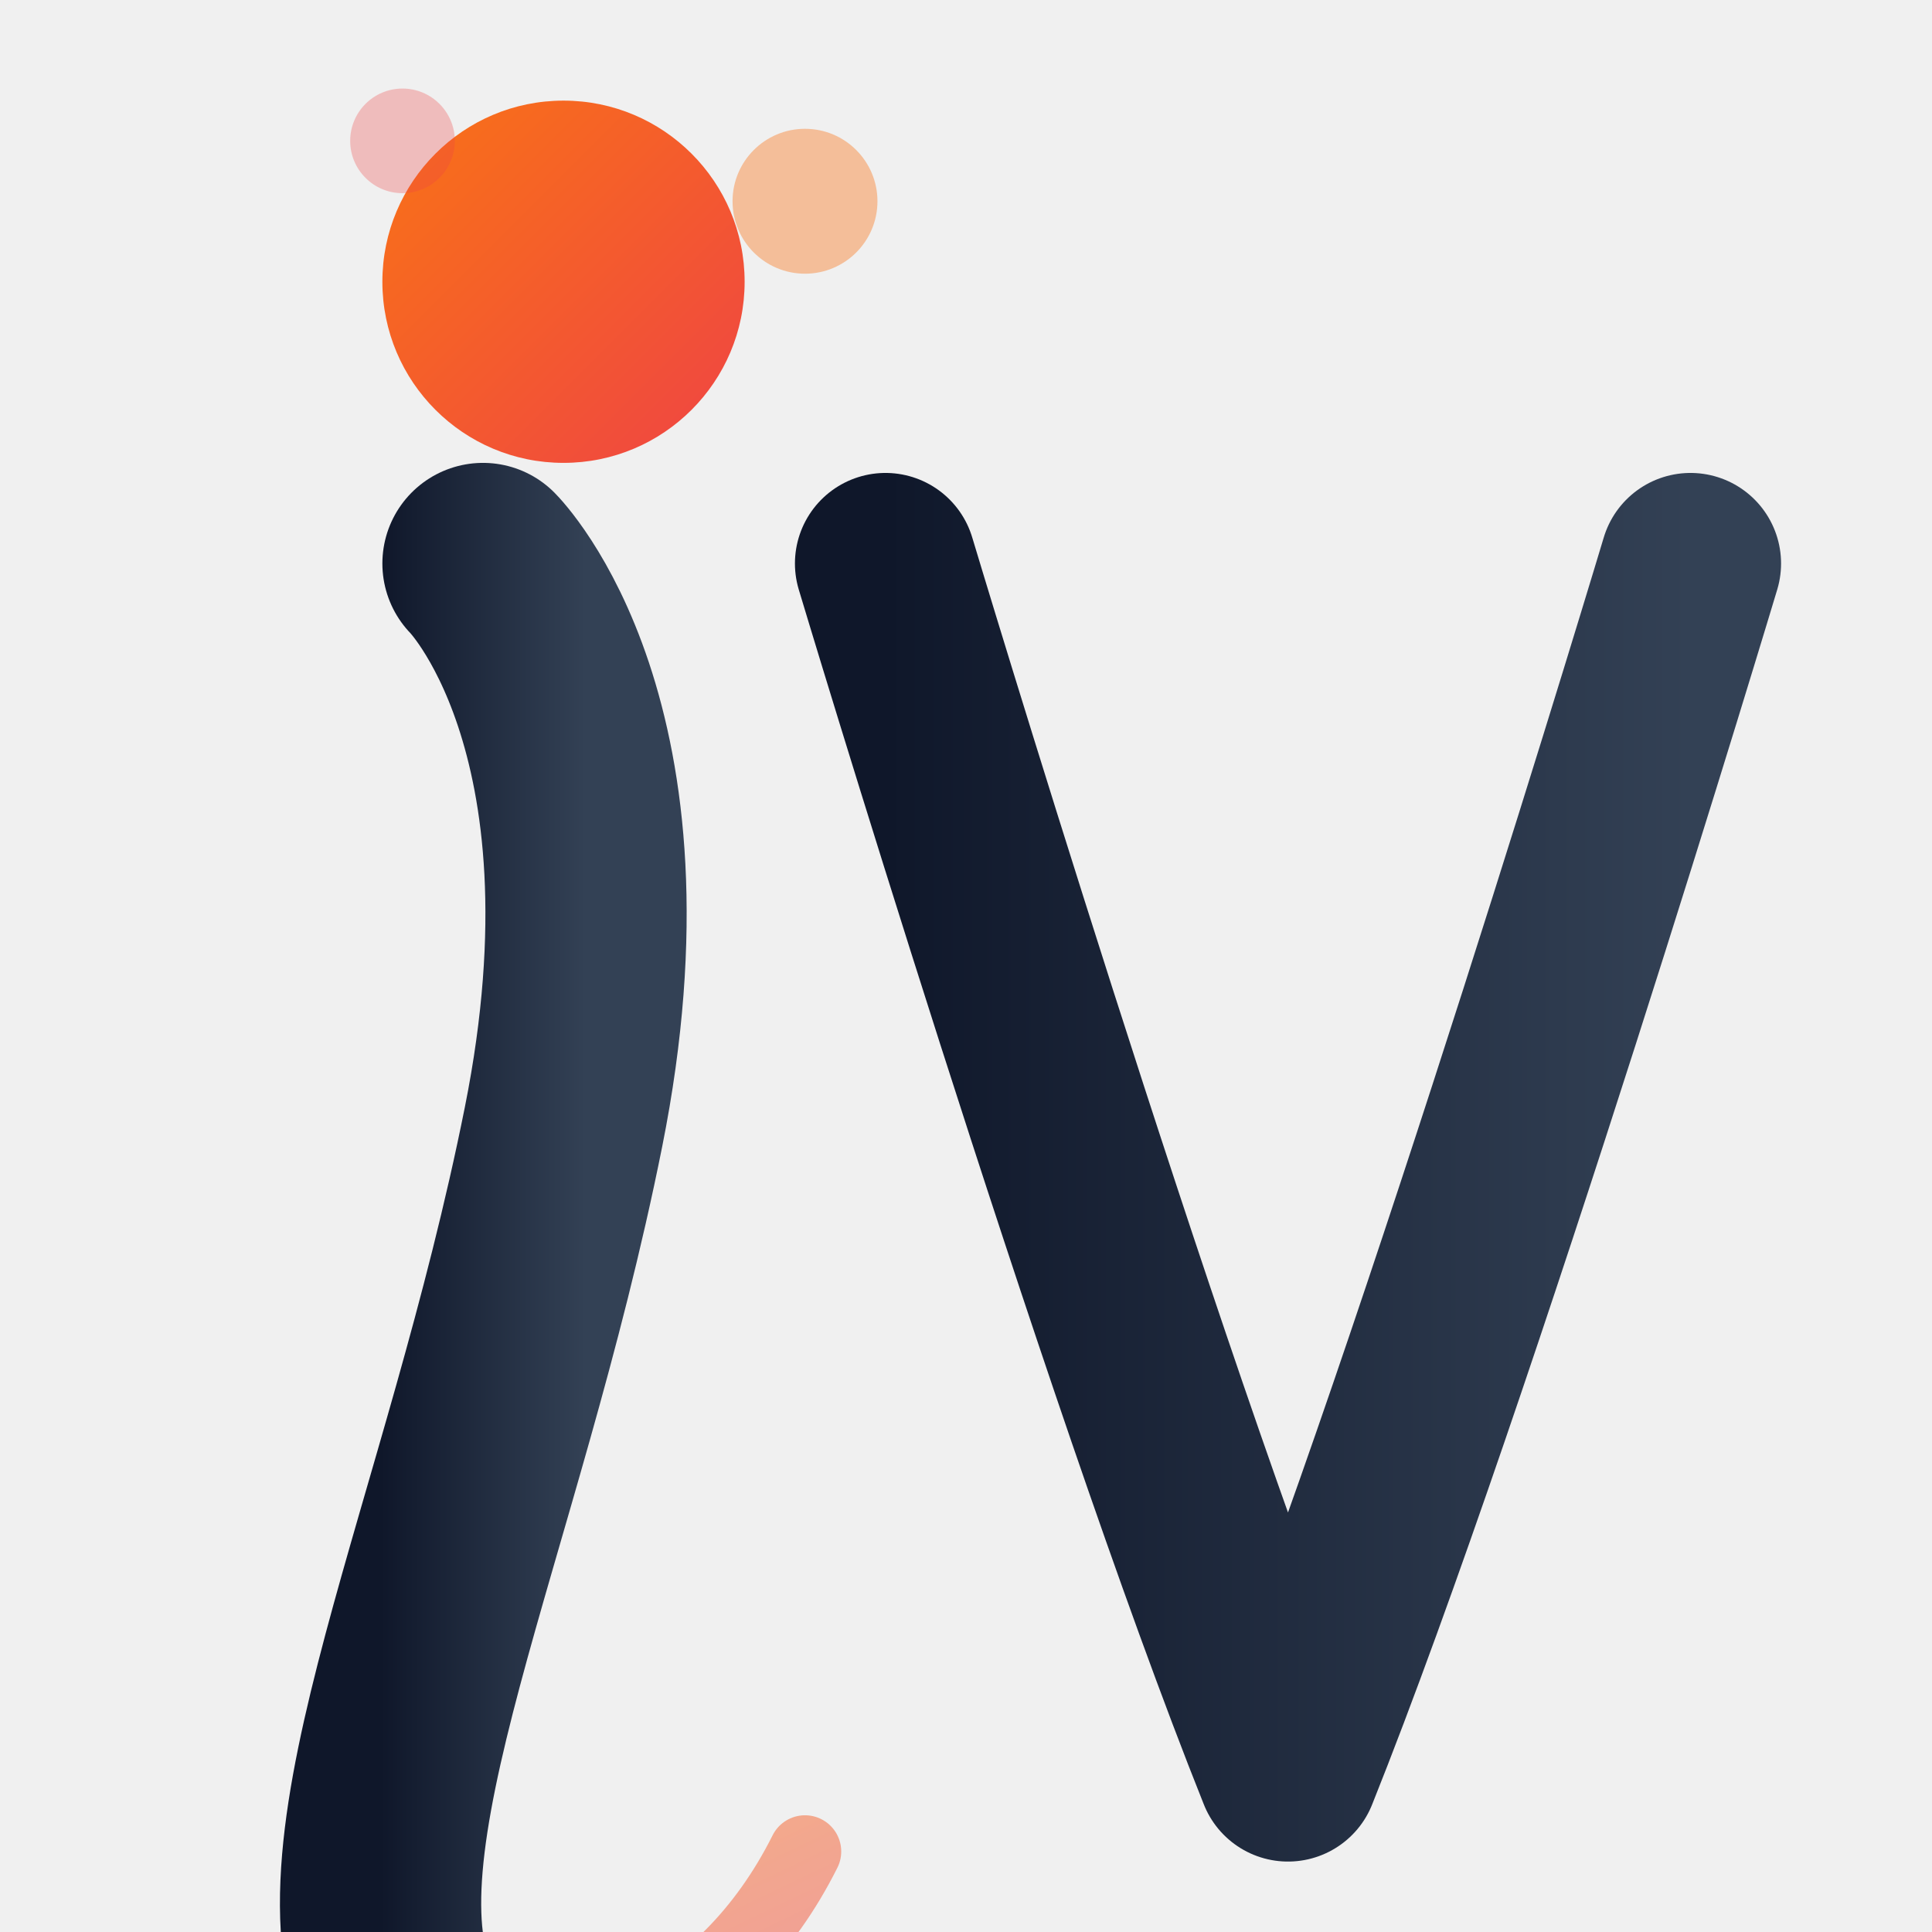
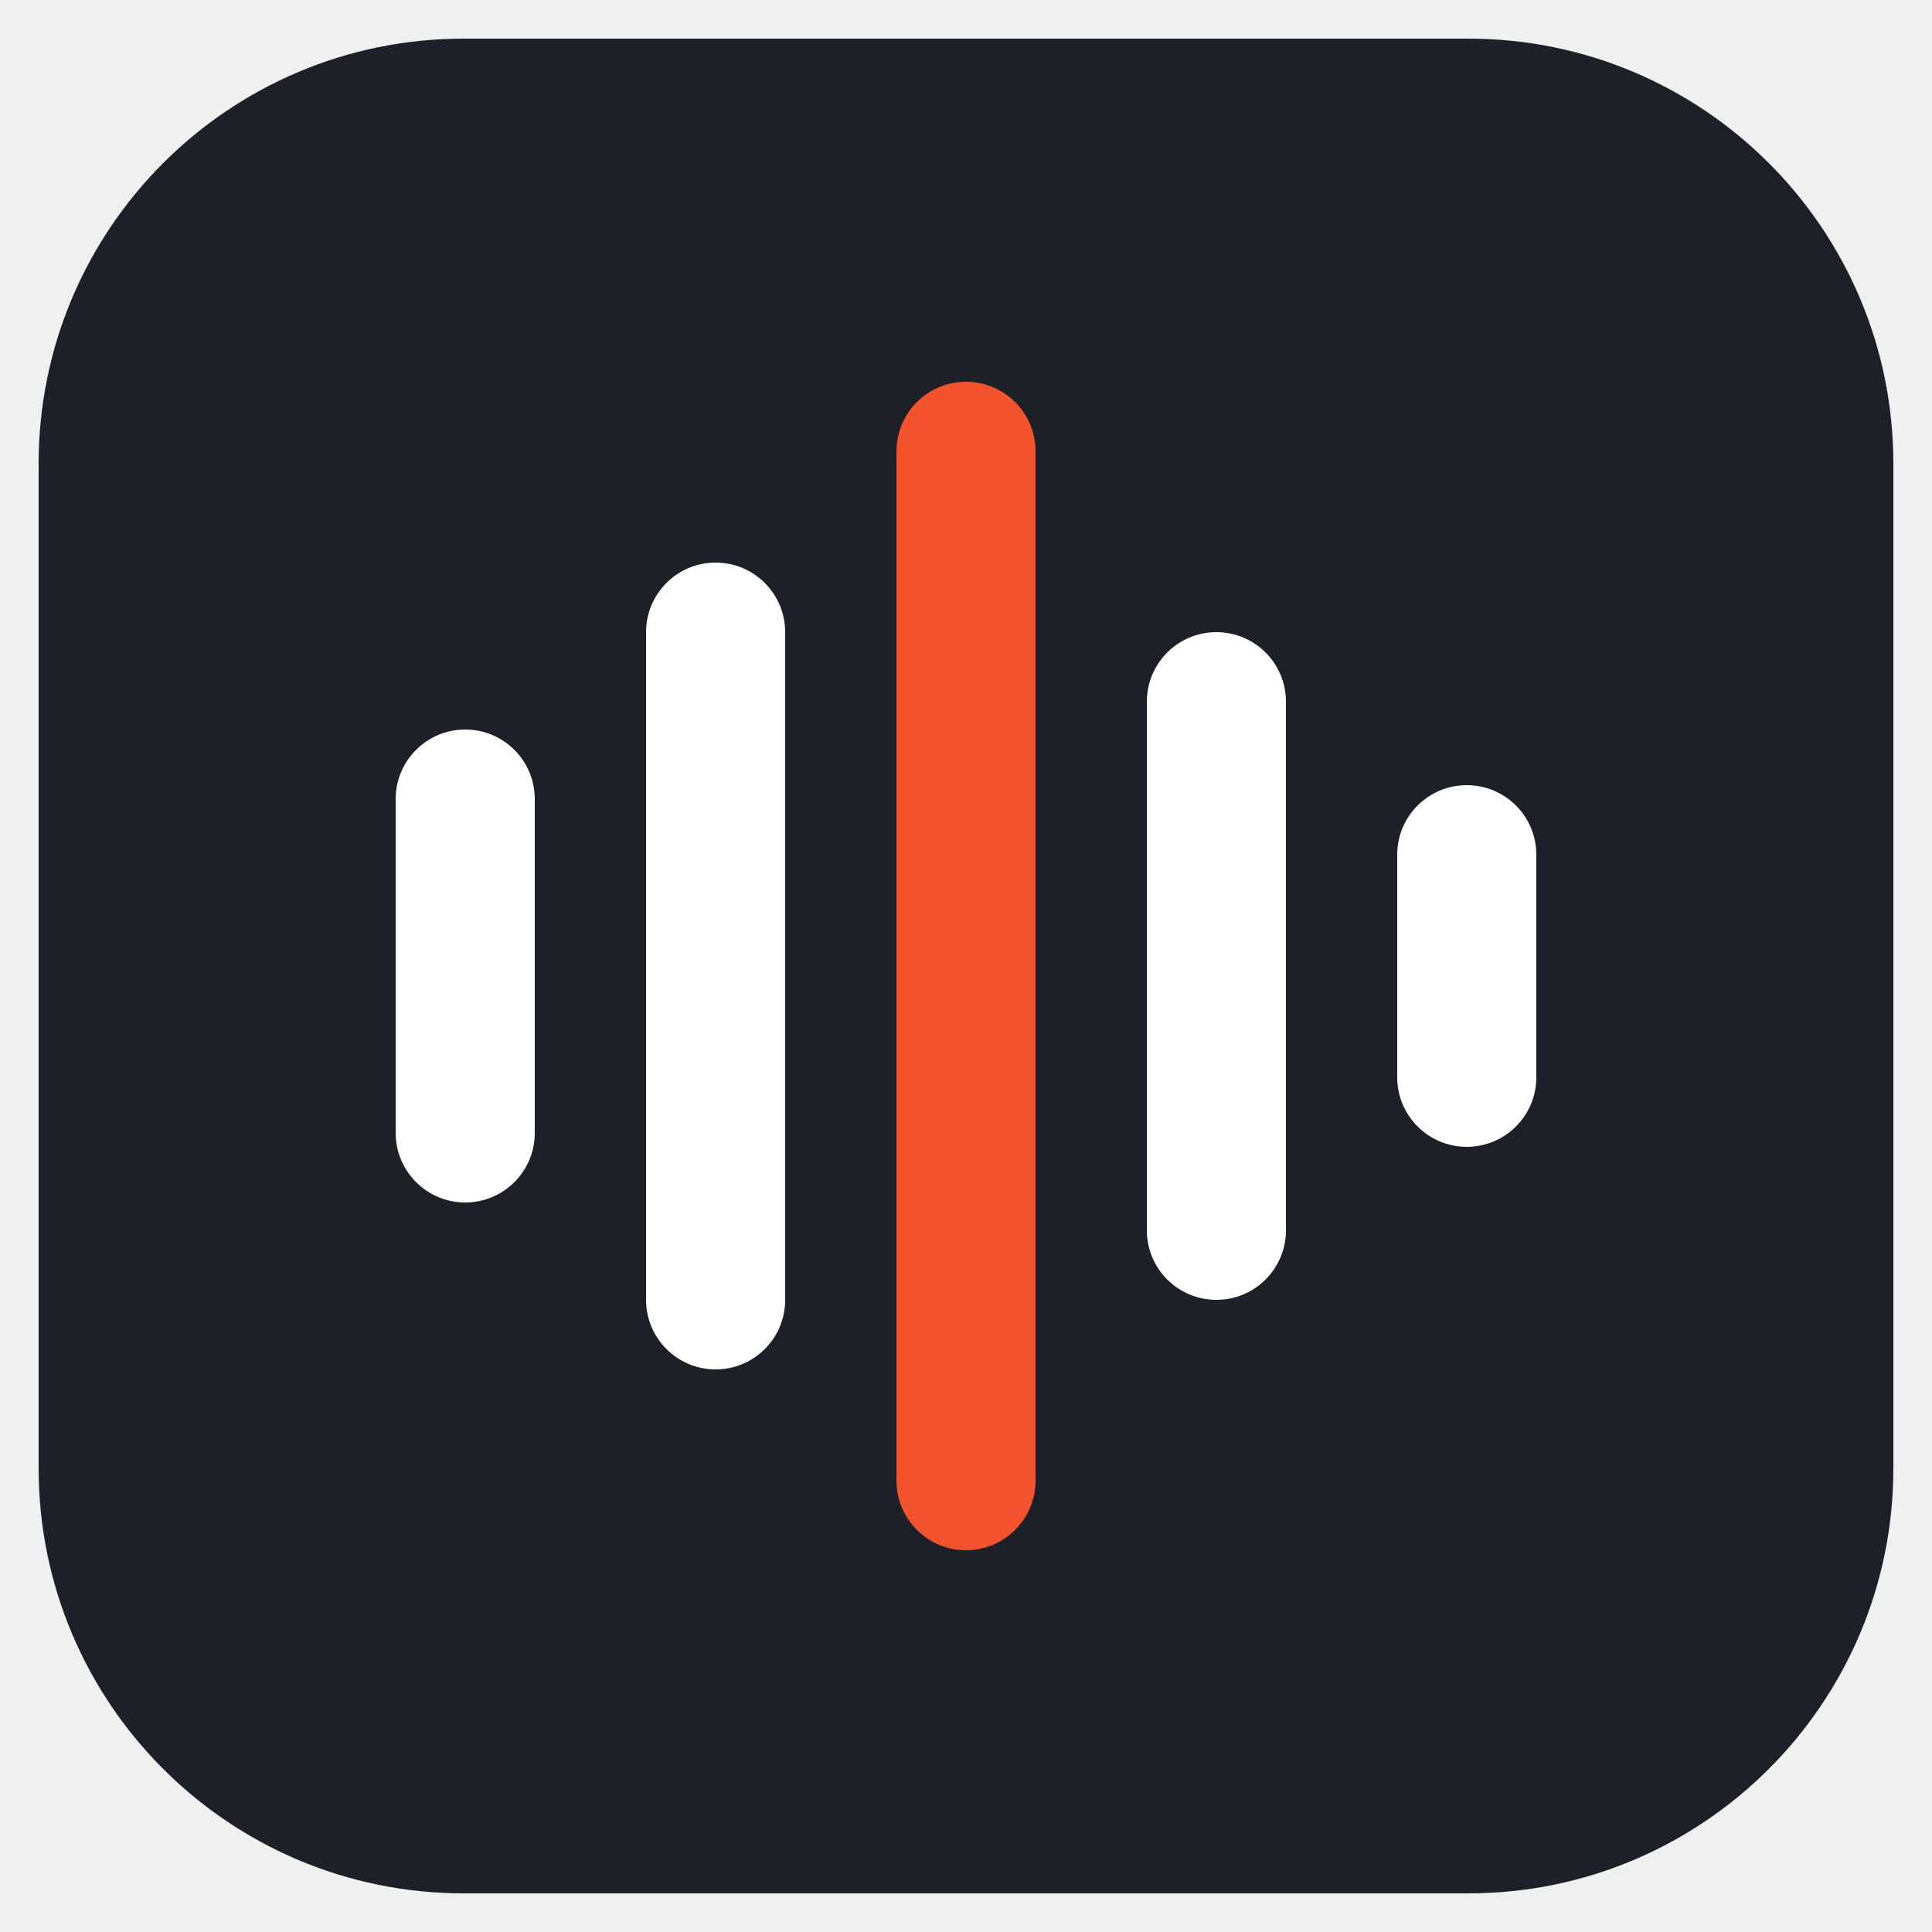
- <svg xmlns="http://www.w3.org/2000/svg" viewBox="0 0 48 48" width="48" height="48">
-   <defs>
-     <linearGradient id="s" x1="0%" y1="0%" x2="100%" y2="0%">
-       <stop offset="0%" stop-color="#0f172a" />
-       <stop offset="100%" stop-color="#334155" />
-     </linearGradient>
-     <linearGradient id="a" x1="0%" y1="0%" x2="100%" y2="100%">
-       <stop offset="0%" stop-color="#f97316" />
-       <stop offset="100%" stop-color="#ef4444" />
-     </linearGradient>
-   </defs>
-   <path d="M12 14 C12 14, 16 18, 14 28 C12 38, 8 46, 10 50" stroke="url(#s)" stroke-width="5" stroke-linecap="round" fill="none" />
-   <circle cx="14" cy="7" r="4.5" fill="url(#a)" />
-   <circle cx="20" cy="5" r="1.8" fill="#f97316" opacity="0.4" />
-   <circle cx="10" cy="3.5" r="1.3" fill="#ef4444" opacity="0.3" />
-   <path d="M22 14 C22 14, 28 34, 32 44 C36 34, 42 14, 42 14" stroke="url(#s)" stroke-width="4.5" stroke-linecap="round" stroke-linejoin="round" fill="none" />
-   <path d="M10 50 C14 52, 18 50, 20 46" stroke="url(#a)" stroke-width="1.8" stroke-linecap="round" fill="none" opacity="0.5" />
+ <svg xmlns="http://www.w3.org/2000/svg" viewBox="0 0 100 100" width="512" height="512">
+   <rect x="2" y="2" width="96" height="96" rx="22" fill="#1d2026" />
+   <g transform="translate(50 50) scale(0.72) translate(-50 -50)">
+     <rect x="9" y="33" width="10" height="34" rx="5" fill="#ffffff" />
+     <rect x="27" y="21" width="10" height="58" rx="5" fill="#ffffff" />
+     <rect x="45" y="8" width="10" height="84" rx="5" fill="#f3522e" />
+     <rect x="63" y="26" width="10" height="48" rx="5" fill="#ffffff" />
+     <rect x="81" y="37" width="10" height="26" rx="5" fill="#ffffff" />
+   </g>
</svg>
